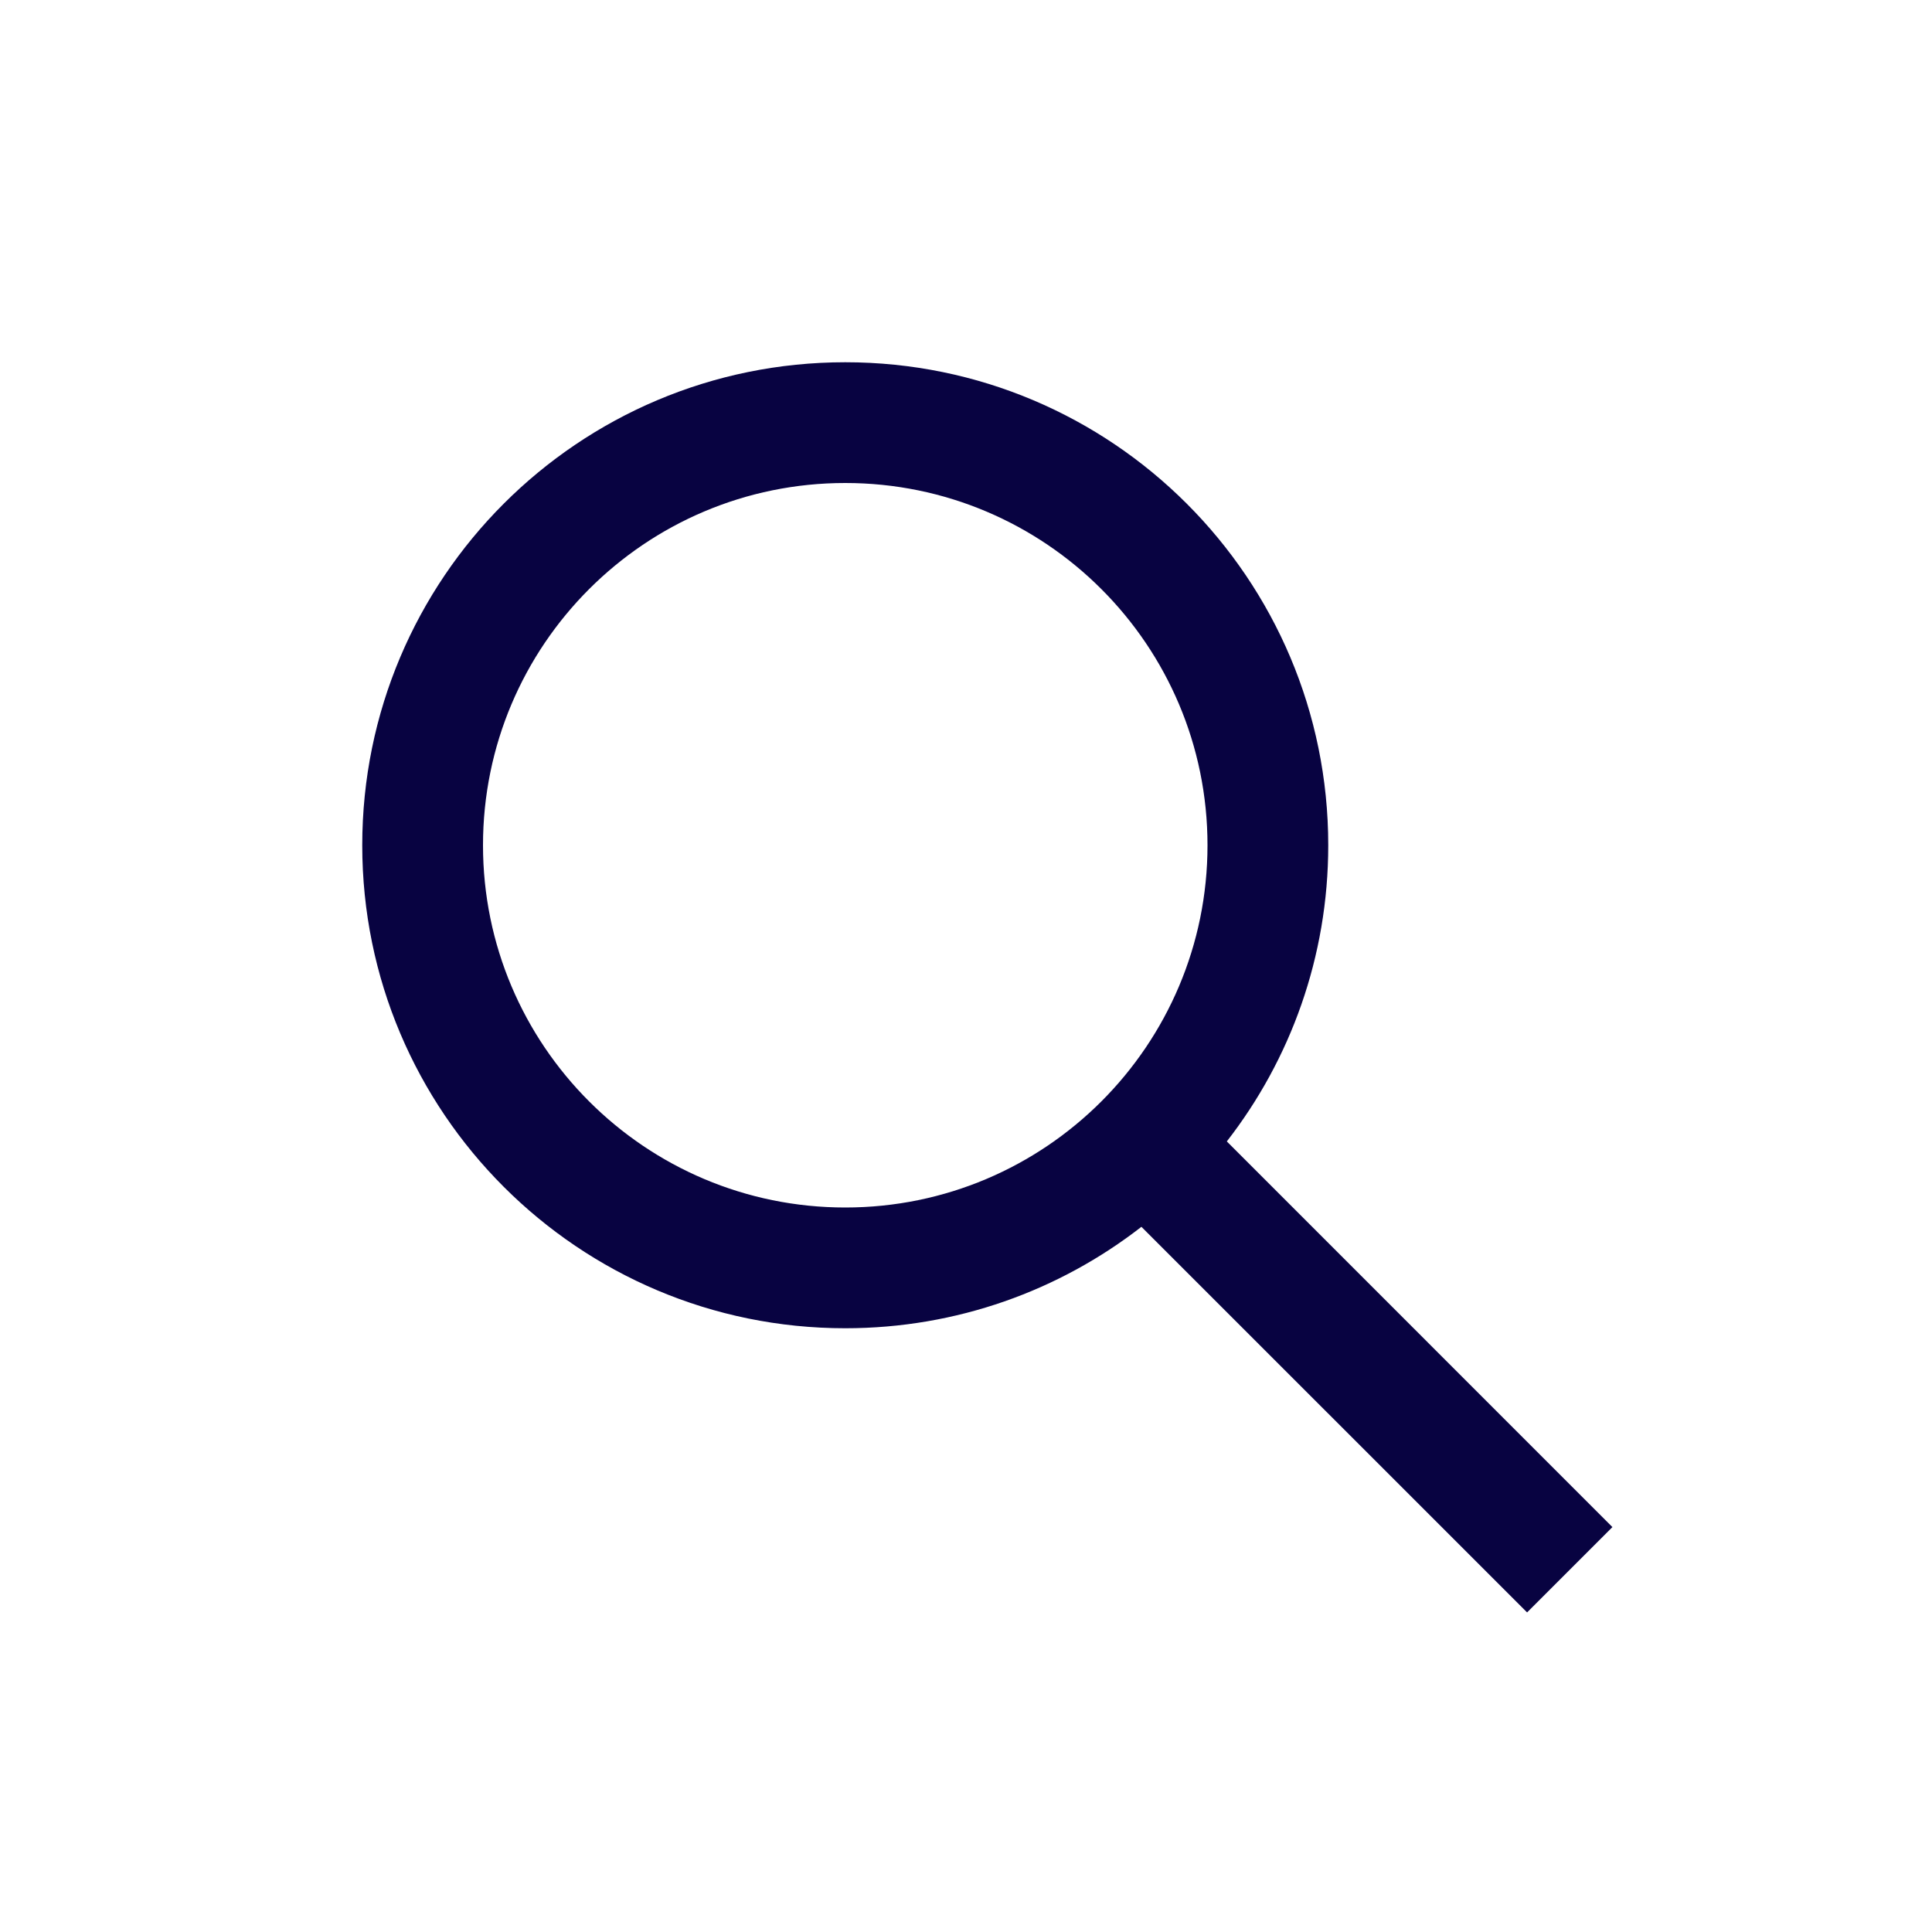
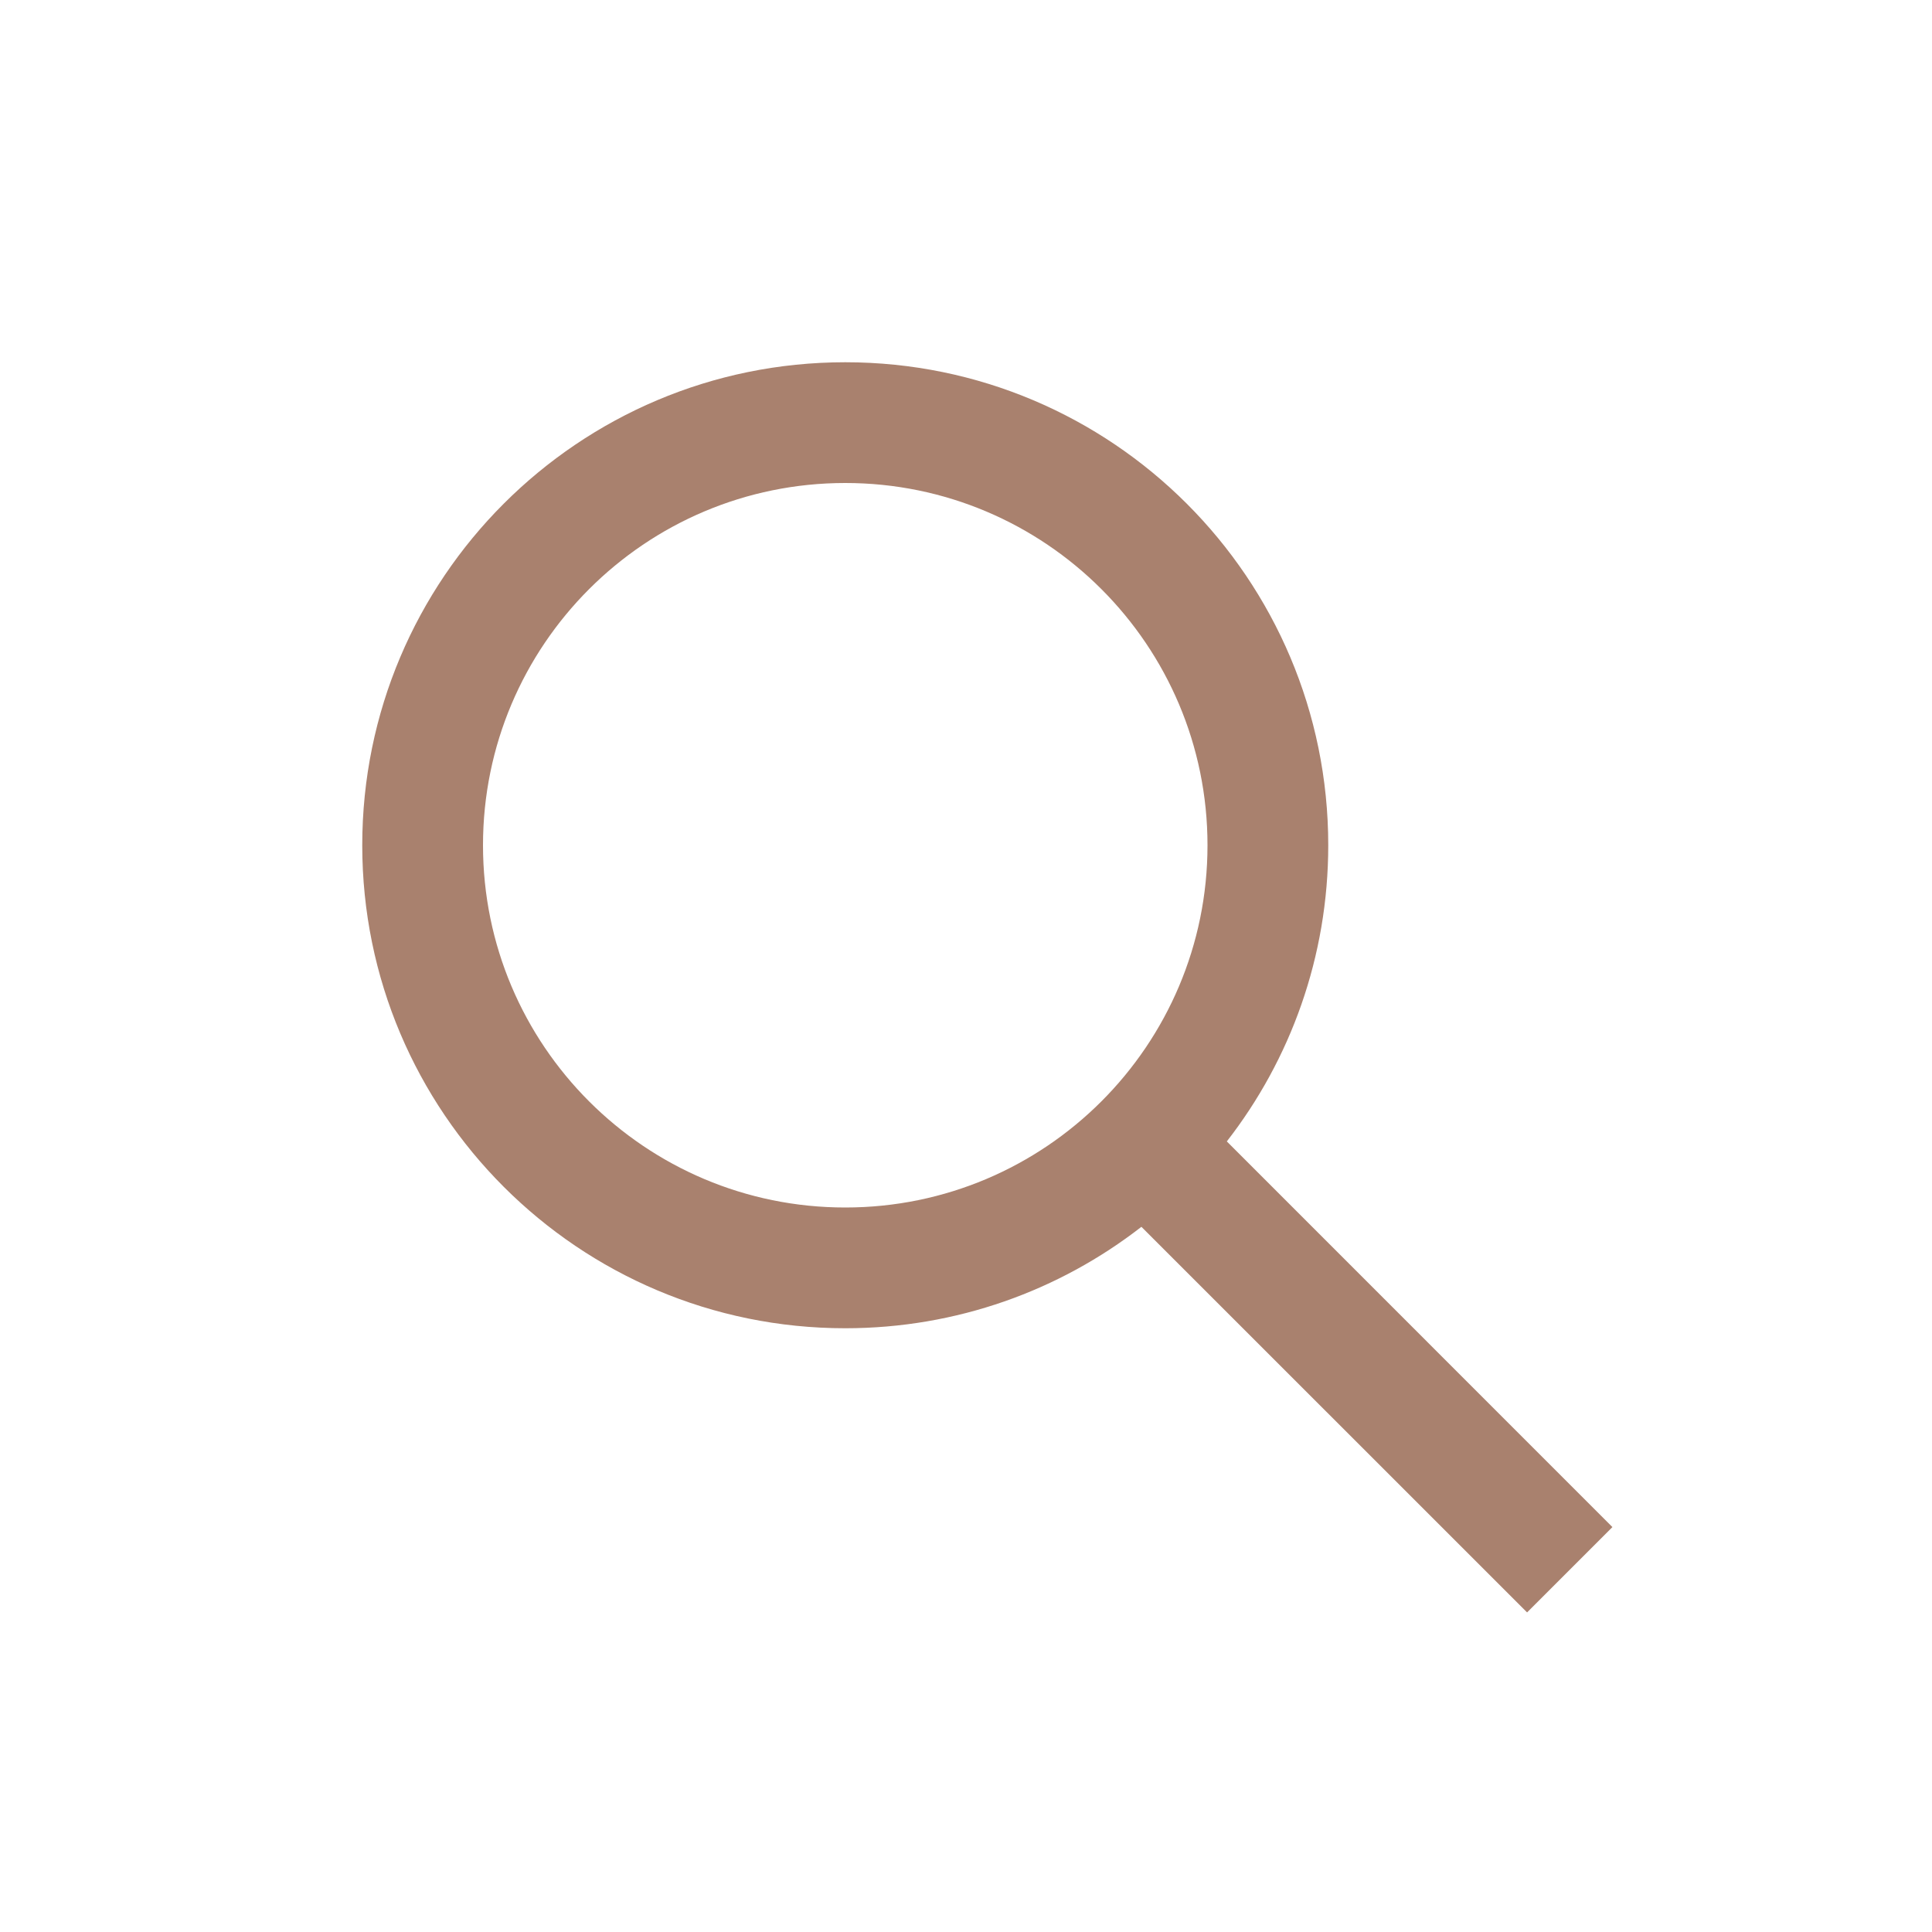
<svg xmlns="http://www.w3.org/2000/svg" width="800px" height="800px" viewBox="0 0 24 24" fill="none">
-   <path fill-rule="evenodd" clip-rule="evenodd" d="M15 10.5C15 12.985 12.985 15 10.5 15C8.015 15 6 12.985 6 10.5C6 8.015 8.015 6 10.5 6C12.985 6 15 8.015 15 10.5ZM14.179 15.24C13.163 16.03 11.886 16.5 10.5 16.5C7.186 16.5 4.5 13.814 4.5 10.5C4.5 7.186 7.186 4.5 10.5 4.5C13.814 4.5 16.5 7.186 16.5 10.5C16.5 11.886 16.03 13.163 15.24 14.179L20.03 18.97L18.97 20.03L14.179 15.24Z" fill="#080341" />
+   <path fill-rule="evenodd" clip-rule="evenodd" d="M15 10.5C15 12.985 12.985 15 10.5 15C8.015 15 6 12.985 6 10.5C6 8.015 8.015 6 10.5 6C12.985 6 15 8.015 15 10.5ZM14.179 15.24C13.163 16.03 11.886 16.5 10.5 16.5C7.186 16.5 4.5 13.814 4.5 10.5C4.5 7.186 7.186 4.5 10.5 4.5C13.814 4.5 16.5 7.186 16.5 10.5C16.5 11.886 16.03 13.163 15.24 14.179L20.03 18.97L18.97 20.03L14.179 15.24Z" fill="#a9816e" />
</svg>
